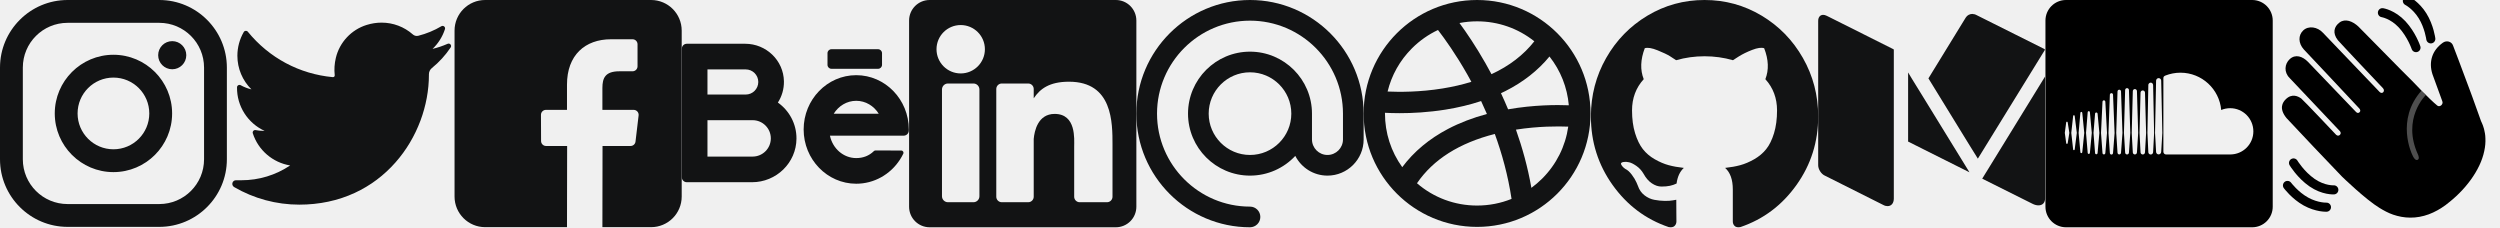
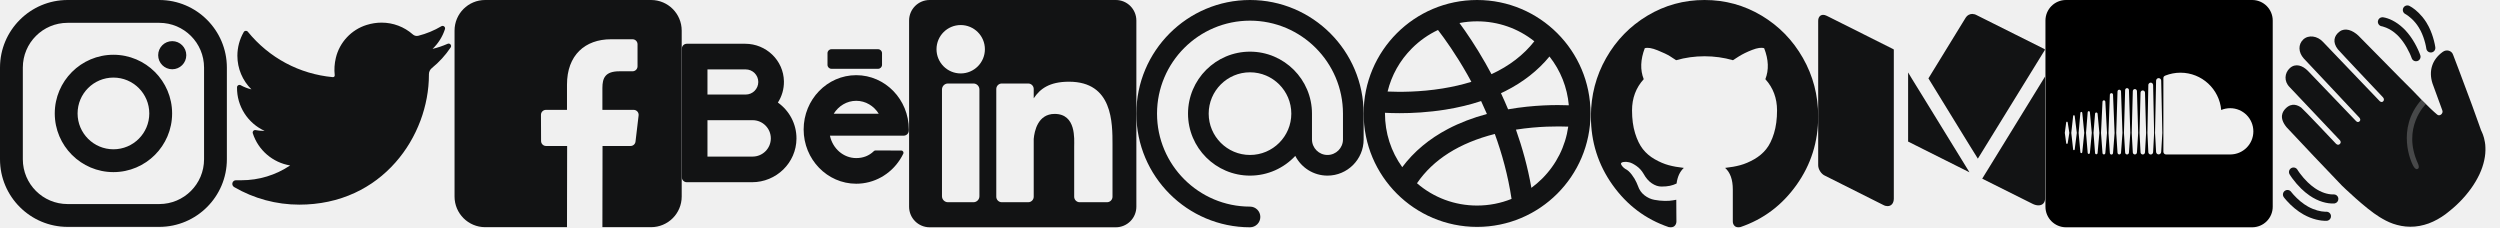
<svg xmlns="http://www.w3.org/2000/svg" width="275px" height="25px" viewBox="0 0 275 25" version="1.1">
  <g id="sprite" stroke="none" stroke-width="1" fill="none" fill-rule="evenodd">
    <g id="instagram" fill="#121314" fill-rule="nonzero">
      <path d="M17.522,5.32907052e-15 C21.621,5.32907052e-15 24.956,3.335 24.956,7.435 L24.956,7.435 L24.956,17.522 C24.956,21.621 21.621,24.956 17.522,24.956 L17.522,24.956 L7.435,24.956 C3.335,24.956 -2.30926389e-14,21.621 -2.30926389e-14,17.522 L-2.30926389e-14,17.522 L-2.30926389e-14,7.435 C-2.30926389e-14,3.335 3.335,5.32907052e-15 7.435,5.32907052e-15 L7.435,5.32907052e-15 Z M17.522,2.511 L7.435,2.511 C4.715,2.511 2.511,4.715 2.511,7.435 L2.511,7.435 L2.511,17.522 C2.511,20.241 4.715,22.446 7.435,22.446 L7.435,22.446 L17.522,22.446 C20.241,22.446 22.446,20.241 22.446,17.522 L22.446,17.522 L22.446,7.435 C22.446,4.715 20.241,2.511 17.522,2.511 L17.522,2.511 Z M12.478,6.024 C16.037,6.024 18.933,8.919 18.933,12.478 C18.933,16.037 16.037,18.933 12.478,18.933 C8.919,18.933 6.024,16.037 6.024,12.478 C6.024,8.919 8.919,6.024 12.478,6.024 Z M12.478,8.534 C10.3,8.534 8.534,10.3 8.534,12.478 C8.534,14.656 10.3,16.422 12.478,16.422 C14.656,16.422 16.422,14.656 16.422,12.478 C16.422,10.3 14.656,8.534 12.478,8.534 Z M18.945,4.525 C19.799,4.525 20.492,5.218 20.492,6.072 C20.492,6.926 19.799,7.619 18.945,7.619 C18.091,7.619 17.399,6.926 17.399,6.072 C17.399,5.218 18.091,4.525 18.945,4.525 Z" />
    </g>
    <g id="twitter" transform="translate(25, 0)">
      <rect id="Rectangle" x="1.03" y="0" width="23.114" height="25" />
      <path d="M24.239,4.818 C23.704,5.055 23.149,5.242 22.58,5.378 C23.207,4.781 23.679,4.035 23.946,3.203 L23.946,3.203 C24.022,2.965 23.763,2.759 23.549,2.887 L23.549,2.887 C22.756,3.357 21.903,3.709 21.011,3.935 C20.96,3.948 20.906,3.955 20.853,3.955 C20.69,3.955 20.533,3.894 20.409,3.785 C19.46,2.949 18.241,2.489 16.975,2.489 C16.427,2.489 15.874,2.574 15.331,2.743 C13.648,3.265 12.35,4.653 11.943,6.365 C11.79,7.007 11.749,7.65 11.82,8.276 C11.828,8.348 11.794,8.398 11.773,8.422 C11.736,8.463 11.684,8.486 11.63,8.486 C11.624,8.486 11.617,8.486 11.611,8.486 C7.928,8.143 4.607,6.369 2.259,3.489 L2.259,3.489 C2.139,3.342 1.91,3.36 1.814,3.524 L1.814,3.524 C1.355,4.313 1.112,5.215 1.112,6.133 C1.112,7.54 1.677,8.865 2.659,9.832 C2.246,9.734 1.846,9.58 1.475,9.374 L1.475,9.374 C1.295,9.274 1.074,9.402 1.072,9.607 L1.072,9.607 C1.046,11.697 2.27,13.557 4.103,14.394 C4.066,14.395 4.029,14.396 3.992,14.396 C3.701,14.396 3.407,14.368 3.118,14.312 L3.118,14.312 C2.915,14.274 2.746,14.465 2.808,14.662 L2.808,14.662 C3.403,16.519 5.003,17.888 6.916,18.199 C5.328,19.265 3.478,19.828 1.553,19.828 L0.953,19.827 C0.768,19.827 0.612,19.948 0.565,20.127 C0.518,20.303 0.604,20.489 0.761,20.581 C2.931,21.844 5.405,22.511 7.918,22.511 C10.118,22.511 12.176,22.074 14.034,21.213 C15.738,20.424 17.244,19.296 18.509,17.86 C19.688,16.523 20.61,14.978 21.25,13.271 C21.859,11.643 22.181,9.906 22.181,8.248 L22.181,8.169 C22.181,7.903 22.301,7.652 22.511,7.482 C23.309,6.834 24.003,6.072 24.575,5.217 L24.575,5.217 C24.726,4.991 24.488,4.708 24.239,4.818 L24.239,4.818 Z" id="Path" fill="#121314" />
    </g>
    <g id="facebook" transform="translate(50, 0)" fill="#121314">
      <path d="M21.62,0 L3.367,0 C1.508,0 0,1.507 0,3.367 L0,21.62 C0,23.479 1.508,24.987 3.367,24.987 L12.369,24.987 L12.385,16.058 L10.065,16.058 C9.763,16.058 9.519,15.814 9.518,15.513 L9.506,12.635 C9.505,12.331 9.751,12.085 10.054,12.085 L12.369,12.085 L12.369,9.304 C12.369,6.077 14.34,4.319 17.219,4.319 L19.582,4.319 C19.884,4.319 20.129,4.564 20.129,4.867 L20.129,7.294 C20.129,7.596 19.884,7.841 19.582,7.841 L18.132,7.842 C16.567,7.842 16.264,8.586 16.264,9.678 L16.264,12.085 L19.704,12.085 C20.032,12.085 20.286,12.371 20.247,12.697 L19.906,15.575 C19.874,15.851 19.64,16.058 19.363,16.058 L16.279,16.058 L16.264,24.987 L21.62,24.987 C23.48,24.987 24.987,23.48 24.987,21.62 L24.987,3.367 C24.987,1.507 23.479,0 21.62,0 Z" id="Path" />
    </g>
    <g id="behance" transform="translate(75, 0)">
      <rect id="Rectangle" x="0" y="0" width="25" height="25" />
      <g id="icon" transform="translate(0, 4.765795)" fill="#121314">
        <path d="M10.567,6.516 C11,5.844 11.246,5.041 11.232,4.181 C11.194,1.878 9.278,0.048 6.975,0.048 L0.545,0.048 C0.244,0.048 0,0.293 0,0.594 L0,14.733 C0,15.034 0.244,15.278 0.545,15.278 L7.727,15.278 C10.393,15.278 12.601,13.142 12.612,10.476 C12.619,8.842 11.808,7.394 10.567,6.516 Z M2.821,2.869 L7.03,2.869 C7.792,2.869 8.412,3.489 8.412,4.251 C8.412,5.014 7.792,5.634 7.03,5.634 L2.821,5.634 L2.821,2.869 Z M7.79,12.458 L2.821,12.458 L2.821,8.455 L7.03,8.455 L7.79,8.455 C8.893,8.455 9.791,9.352 9.791,10.456 C9.791,11.56 8.894,12.458 7.79,12.458 Z" id="Shape" fill-rule="nonzero" />
        <path d="M24.97,9.473 C24.97,6.181 22.375,3.503 19.185,3.503 C15.996,3.503 13.401,6.181 13.401,9.473 C13.401,12.766 15.996,15.444 19.185,15.444 C21.121,15.444 22.919,14.452 23.996,12.79 C24.13,12.583 24.252,12.366 24.36,12.143 C24.439,11.981 24.32,11.793 24.14,11.792 L21.296,11.785 C21.233,11.785 21.174,11.811 21.128,11.855 C20.592,12.377 19.933,12.623 19.185,12.623 C17.772,12.623 16.587,11.567 16.293,10.158 L24.404,10.158 C24.716,10.158 24.97,9.904 24.97,9.592 L24.97,9.473 Z M19.185,6.323 C20.22,6.323 21.132,6.89 21.663,7.747 L16.708,7.747 C17.238,6.89 18.15,6.323 19.185,6.323 Z" id="Shape" fill-rule="nonzero" />
        <path d="M21.589,2.802 L16.458,2.802 C16.219,2.802 16.025,2.608 16.025,2.368 L16.025,1.081 C16.025,0.842 16.219,0.648 16.458,0.648 L21.589,0.648 C21.828,0.648 22.022,0.842 22.022,1.081 L22.022,2.368 C22.022,2.608 21.828,2.802 21.589,2.802 Z" id="Path" />
      </g>
    </g>
    <g id="linkedin" transform="translate(100, 0)" fill="#121314" fill-rule="nonzero">
      <path d="M22.739,0 L2.261,0 C1.012,0 0,1.012 0,2.261 L0,22.738 C0,23.988 1.012,25 2.261,25 L22.738,25 C23.988,25 25,23.988 25,22.738 L25,2.261 C25,1.012 23.988,0 22.739,0 Z M7.736,21.587 C7.736,21.95 7.441,22.245 7.078,22.245 L4.277,22.245 C3.913,22.245 3.618,21.95 3.618,21.587 L3.618,9.843 C3.618,9.48 3.913,9.185 4.277,9.185 L7.078,9.185 C7.441,9.185 7.736,9.48 7.736,9.843 L7.736,21.587 Z M5.677,8.078 C4.207,8.078 3.016,6.886 3.016,5.417 C3.016,3.947 4.207,2.755 5.677,2.755 C7.147,2.755 8.339,3.947 8.339,5.417 C8.339,6.886 7.147,8.078 5.677,8.078 Z M22.376,21.64 C22.376,21.974 22.105,22.245 21.771,22.245 L18.765,22.245 C18.431,22.245 18.16,21.974 18.16,21.64 L18.16,16.131 C18.16,15.31 18.401,12.53 16.012,12.53 C14.16,12.53 13.784,14.433 13.709,15.286 L13.709,21.64 C13.709,21.974 13.438,22.245 13.103,22.245 L10.196,22.245 C9.862,22.245 9.591,21.974 9.591,21.64 L9.591,9.79 C9.591,9.456 9.862,9.185 10.196,9.185 L13.103,9.185 C13.438,9.185 13.709,9.456 13.709,9.79 L13.709,10.815 C14.396,9.784 15.416,8.988 17.59,8.988 C22.404,8.988 22.376,13.485 22.376,15.956 L22.376,21.64 L22.376,21.64 Z" id="Shape" />
    </g>
    <g id="dribbble" transform="translate(150, 0)" fill="#121314" fill-rule="nonzero">
      <path d="M12.479,0 C5.587,0 0,5.587 0,12.479 C0,19.371 5.587,24.958 12.479,24.958 C19.371,24.958 24.958,19.371 24.958,12.479 C24.958,5.587 19.371,0 12.479,0 Z M22.57,11.581 C21.246,11.528 18.739,11.527 15.891,12.025 C15.634,11.408 15.371,10.816 15.107,10.252 C15.272,10.175 15.436,10.097 15.596,10.016 C17.552,9.03 19.177,7.755 20.443,6.215 C21.664,7.761 22.399,9.613 22.57,11.581 Z M18.777,4.542 C17.595,6.047 16.02,7.256 14.063,8.159 C13.843,7.744 13.626,7.35 13.415,6.98 C12.338,5.085 11.311,3.578 10.542,2.532 C11.173,2.41 11.821,2.347 12.479,2.347 C14.795,2.347 16.992,3.12 18.777,4.542 Z M5.315,5.315 C6.16,4.47 7.128,3.792 8.179,3.299 C8.917,4.258 10.133,5.948 11.406,8.194 C11.551,8.451 11.7,8.721 11.851,9 C10.873,9.303 9.822,9.546 8.699,9.729 C6.18,10.139 3.91,10.127 2.635,10.069 C3.068,8.284 3.983,6.647 5.315,5.315 Z M2.347,12.479 C2.347,12.455 2.348,12.431 2.348,12.407 C2.781,12.43 3.332,12.449 3.975,12.449 C5.332,12.449 7.096,12.364 9.016,12.056 C10.401,11.834 11.706,11.52 12.921,11.117 C13.135,11.572 13.349,12.047 13.56,12.538 C12.004,12.957 10.576,13.505 9.295,14.175 C7.216,15.264 5.522,16.679 4.247,18.388 C3.014,16.677 2.347,14.629 2.347,12.479 Z M5.868,20.157 C7.651,17.546 10.524,15.727 14.43,14.735 C15.214,16.889 15.884,19.297 16.27,21.879 C15.081,22.358 13.799,22.61 12.479,22.61 C10.026,22.61 7.706,21.744 5.868,20.157 Z M19.643,19.643 C19.269,20.017 18.87,20.357 18.452,20.664 C18.051,18.37 17.448,16.22 16.754,14.261 C19.215,13.875 21.38,13.885 22.507,13.93 C22.2,16.086 21.21,18.076 19.643,19.643 Z" id="Shape" />
    </g>
    <g id="email" transform="translate(125, 0)" fill="#121314" fill-rule="nonzero">
      <path d="M12.5,0 C5.608,0 4.8828125e-05,5.607 4.8828125e-05,12.5 C4.8828125e-05,19.392 5.608,25 12.5,25 C13.128,25 13.636,24.491 13.636,23.864 C13.636,23.236 13.128,22.727 12.5,22.727 C6.861,22.727 2.273,18.139 2.273,12.5 C2.273,6.86 6.861,2.273 12.5,2.273 C18.139,2.273 22.727,6.86 22.727,12.5 L22.727,15.341 C22.727,16.281 21.962,17.046 21.022,17.046 C20.083,17.046 19.318,16.281 19.318,15.341 L19.318,12.5 C19.318,8.74 16.259,5.682 12.5,5.682 C8.741,5.682 5.682,8.74 5.682,12.5 C5.682,16.26 8.741,19.318 12.5,19.318 C14.464,19.318 16.237,18.483 17.482,17.149 C18.142,18.436 19.48,19.318 21.022,19.318 C23.216,19.318 25,17.534 25,15.341 L25,12.5 C25,5.607 19.392,0 12.5,0 Z M12.5,17.046 C9.994,17.046 7.955,15.006 7.955,12.5 C7.955,9.993 9.994,7.954 12.5,7.954 C15.006,7.954 17.045,9.993 17.045,12.5 C17.045,15.006 15.006,17.046 12.5,17.046 Z" id="Shape" />
    </g>
    <g id="github" transform="translate(175, 0)" fill="#121314">
      <path d="M23.323,6.382 C22.205,4.418 20.689,2.864 18.774,1.718 C16.859,0.573 14.768,0 12.5,0 C10.232,0 8.14,0.573 6.226,1.718 C4.31,2.864 2.794,4.418 1.676,6.382 C0.559,8.345 0,10.489 0,12.813 C0,15.605 0.795,18.116 2.384,20.346 C3.974,22.576 6.027,24.119 8.545,24.975 C8.838,25.031 9.055,24.992 9.196,24.859 C9.337,24.725 9.407,24.558 9.407,24.358 C9.407,24.325 9.404,24.025 9.399,23.458 C9.393,22.89 9.391,22.395 9.391,21.973 L9.016,22.039 C8.778,22.084 8.477,22.103 8.113,22.098 C7.75,22.093 7.373,22.054 6.982,21.981 C6.591,21.909 6.228,21.742 5.891,21.481 C5.555,21.219 5.317,20.877 5.175,20.455 L5.013,20.071 C4.904,19.815 4.733,19.531 4.5,19.22 C4.267,18.909 4.031,18.697 3.792,18.586 L3.678,18.503 C3.602,18.447 3.532,18.38 3.467,18.302 C3.402,18.224 3.353,18.147 3.32,18.069 C3.288,17.991 3.315,17.927 3.402,17.877 C3.489,17.826 3.646,17.802 3.874,17.802 L4.199,17.852 C4.416,17.896 4.684,18.03 5.005,18.252 C5.325,18.475 5.588,18.764 5.794,19.119 C6.044,19.576 6.344,19.923 6.697,20.162 C7.05,20.402 7.405,20.521 7.763,20.521 C8.121,20.521 8.43,20.493 8.691,20.438 C8.951,20.382 9.195,20.299 9.423,20.187 C9.521,19.442 9.787,18.869 10.221,18.469 C9.602,18.402 9.046,18.302 8.553,18.168 C8.059,18.035 7.549,17.818 7.023,17.517 C6.496,17.217 6.06,16.844 5.712,16.4 C5.365,15.955 5.08,15.371 4.858,14.648 C4.636,13.925 4.524,13.091 4.524,12.145 C4.524,10.799 4.953,9.654 5.81,8.708 C5.409,7.696 5.447,6.562 5.924,5.305 C6.239,5.205 6.706,5.28 7.324,5.53 C7.942,5.78 8.395,5.995 8.683,6.173 C8.971,6.35 9.201,6.501 9.375,6.623 C10.384,6.334 11.426,6.189 12.5,6.189 C13.574,6.189 14.616,6.334 15.625,6.623 L16.244,6.223 C16.666,5.956 17.166,5.711 17.741,5.489 C18.316,5.266 18.755,5.205 19.059,5.305 C19.547,6.562 19.591,7.696 19.189,8.708 C20.046,9.654 20.475,10.8 20.475,12.146 C20.475,13.091 20.364,13.928 20.142,14.656 C19.919,15.385 19.632,15.969 19.279,16.408 C18.927,16.848 18.487,17.217 17.961,17.518 C17.435,17.818 16.924,18.035 16.431,18.168 C15.937,18.302 15.381,18.402 14.763,18.469 C15.327,18.969 15.609,19.759 15.609,20.838 L15.609,24.358 C15.609,24.558 15.677,24.725 15.812,24.858 C15.948,24.991 16.162,25.031 16.455,24.975 C18.973,24.119 21.026,22.575 22.616,20.345 C24.205,18.115 25,15.605 25,12.813 C24.999,10.488 24.44,8.345 23.323,6.382 Z" id="Path" />
    </g>
    <g id="medium" transform="translate(200, 0.78125)" fill="#121314">
      <path d="M18.475,18.169 L18.044,18.872 L19.291,19.494 L23.578,21.637 C23.812,21.756 24.038,21.809 24.231,21.809 C24.666,21.809 24.961,21.533 24.961,21.041 L24.961,7.63 L18.477,18.169 L18.475,18.169 Z M24.875,4.622 C24.869,4.617 24.875,4.606 24.87,4.603 L17.331,0.834 C17.238,0.787 17.139,0.775 17.039,0.766 C17.014,0.766 16.992,0.75 16.966,0.75 C16.678,0.75 16.391,0.894 16.236,1.147 L15.861,1.756 L15.08,3.028 L12.127,7.841 L15.08,12.647 L15.861,13.917 L16.642,15.186 L17.564,16.67 L24.923,4.733 C24.955,4.686 24.939,4.639 24.892,4.608 L24.875,4.622 Z M15.078,15.63 L11.203,9.328 L10.742,8.583 L10.283,7.838 L9.892,7.188 L9.892,14.792 L15.08,17.391 L15.861,17.781 L16.642,18.172 L15.861,16.902 L15.08,15.631 L15.078,15.63 Z M1.152,1.062 L0.922,0.95 C0.789,0.884 0.662,0.853 0.547,0.853 C0.225,0.853 0,1.103 0,1.52 L0,17.398 C0,17.823 0.312,18.327 0.691,18.517 L7.167,21.767 C7.334,21.861 7.492,21.892 7.636,21.892 C8.037,21.892 8.32,21.58 8.32,21.064 L8.32,4.703 C8.32,4.672 8.302,4.641 8.273,4.63 L1.153,1.062 L1.152,1.062 Z" id="Shape" />
    </g>
    <g id="soundcloud" transform="translate(225, 0)" fill="#000000" fill-rule="nonzero">
      <path d="M22.739,0 L2.261,0 C1.012,0 0,1.012 0,2.261 L0,22.738 C0,23.988 1.012,25 2.261,25 L22.738,25 C23.988,25 25,23.988 25,22.738 L25,2.261 C25,1.012 23.988,0 22.739,0 Z M2.447,15.749 C2.44,15.797 2.406,15.83 2.364,15.83 C2.321,15.83 2.286,15.797 2.281,15.749 L2.129,14.616 L2.281,13.464 C2.286,13.416 2.321,13.383 2.364,13.383 C2.406,13.383 2.44,13.416 2.447,13.464 L2.627,14.616 L2.447,15.749 Z M3.217,16.439 C3.211,16.488 3.175,16.522 3.131,16.522 C3.087,16.522 3.051,16.487 3.045,16.439 L2.841,14.617 L3.045,12.755 C3.051,12.706 3.087,12.671 3.131,12.671 C3.175,12.671 3.211,12.705 3.217,12.755 L3.449,14.617 L3.217,16.439 Z M4.05,16.747 C4.043,16.806 4,16.848 3.946,16.848 C3.891,16.848 3.847,16.806 3.842,16.746 L3.648,14.617 L3.842,12.407 C3.847,12.348 3.891,12.305 3.946,12.305 C3.999,12.305 4.043,12.348 4.05,12.407 L4.269,14.617 L4.05,16.747 Z M4.889,16.814 C4.884,16.882 4.831,16.934 4.768,16.934 C4.703,16.934 4.651,16.882 4.646,16.814 L4.463,14.617 L4.646,12.346 C4.651,12.278 4.703,12.227 4.768,12.227 C4.831,12.227 4.884,12.278 4.889,12.346 L5.097,14.617 L4.889,16.814 Z M5.735,16.832 C5.73,16.91 5.67,16.97 5.596,16.97 C5.521,16.97 5.461,16.91 5.457,16.832 L5.284,14.618 L5.457,12.511 C5.461,12.433 5.521,12.374 5.596,12.374 C5.67,12.374 5.73,12.433 5.735,12.51 L5.931,14.618 L5.735,16.832 Z M6.587,16.833 L6.587,16.833 C6.582,16.92 6.514,16.988 6.431,16.988 C6.347,16.988 6.278,16.92 6.274,16.833 L6.111,14.618 C6.111,14.618 6.274,11.191 6.274,11.191 C6.278,11.104 6.346,11.036 6.431,11.036 C6.514,11.036 6.582,11.104 6.587,11.191 L6.77,14.618 L6.587,16.833 Z M7.433,16.832 L7.433,16.831 C7.429,16.928 7.352,17.003 7.259,17.003 C7.165,17.003 7.088,16.928 7.084,16.831 L6.933,14.63 C6.933,14.63 7.084,10.42 7.084,10.419 C7.089,10.322 7.165,10.246 7.259,10.246 C7.352,10.246 7.429,10.322 7.433,10.419 L7.605,14.63 L7.433,16.832 Z M8.312,16.798 L8.312,16.797 C8.308,16.904 8.223,16.988 8.12,16.988 C8.015,16.988 7.931,16.904 7.927,16.798 L7.786,14.619 C7.786,14.619 7.927,10.057 7.927,10.057 C7.931,9.95 8.015,9.866 8.12,9.866 C8.223,9.866 8.308,9.95 8.312,10.057 L8.472,14.619 L8.312,16.798 Z M9.184,16.783 C9.181,16.9 9.089,16.991 8.975,16.991 C8.86,16.991 8.768,16.9 8.765,16.784 L8.634,14.619 L8.765,9.903 C8.768,9.786 8.86,9.694 8.975,9.694 C9.089,9.694 9.181,9.786 9.184,9.903 L9.332,14.619 L9.184,16.783 Z M10.064,16.765 L10.064,16.763 C10.061,16.89 9.96,16.99 9.836,16.99 C9.712,16.99 9.611,16.89 9.609,16.764 L9.489,14.62 L9.609,10.024 C9.612,9.897 9.712,9.798 9.836,9.798 C9.961,9.798 10.061,9.897 10.064,10.024 L10.199,14.62 L10.064,16.765 Z M10.95,16.751 L10.95,16.749 C10.947,16.886 10.839,16.994 10.705,16.994 C10.57,16.994 10.462,16.886 10.459,16.751 L10.349,14.62 L10.459,10.192 C10.462,10.055 10.57,9.948 10.705,9.948 C10.839,9.948 10.947,10.055 10.95,10.192 L11.073,14.62 L10.95,16.751 Z M11.854,16.527 L11.843,16.736 C11.841,16.808 11.811,16.874 11.763,16.921 C11.716,16.969 11.651,16.998 11.58,16.998 C11.499,16.998 11.427,16.961 11.378,16.903 C11.342,16.86 11.32,16.806 11.317,16.747 C11.317,16.744 11.316,16.741 11.316,16.738 C11.316,16.738 11.217,14.623 11.217,14.619 L11.316,9.401 L11.316,9.352 C11.318,9.26 11.366,9.179 11.438,9.132 C11.479,9.105 11.527,9.089 11.58,9.089 C11.633,9.089 11.684,9.106 11.725,9.134 C11.795,9.181 11.841,9.261 11.843,9.351 L11.953,14.62 L11.854,16.527 Z M12.732,16.707 L12.732,16.707 L12.732,16.705 C12.729,16.859 12.603,16.985 12.451,16.985 C12.298,16.985 12.172,16.859 12.169,16.706 L12.113,15.678 L12.054,14.621 L12.169,8.903 L12.169,8.874 C12.17,8.787 12.211,8.71 12.273,8.658 C12.322,8.618 12.384,8.594 12.451,8.594 C12.502,8.594 12.552,8.609 12.594,8.634 C12.675,8.684 12.73,8.772 12.732,8.874 L12.857,14.621 L12.732,16.707 Z M20.32,16.991 C20.32,16.991 13.254,16.992 13.247,16.991 C13.095,16.976 12.974,16.854 12.972,16.698 L12.972,8.601 C12.974,8.452 13.025,8.376 13.217,8.301 C13.713,8.11 14.274,7.996 14.849,7.996 C17.202,7.996 19.129,9.8 19.333,12.099 C19.636,11.972 19.97,11.901 20.32,11.901 C21.728,11.901 22.87,13.043 22.87,14.452 C22.87,15.861 21.728,16.991 20.32,16.991 Z" id="Shape" />
    </g>
-     <g id="Group-2" transform="translate(250, 0)">
+     <g id="Group" transform="translate(250, 0)">
      <rect id="Rectangle" fill-opacity="0" fill="#FFFFFF" x="0" y="0" width="25" height="25" />
-       <g id="Emoji_u1f44b-(1)" transform="translate(0.961538, 0)">
-         <g id="Group" transform="translate(0, 2.132444)" fill-rule="nonzero">
-           <path d="M6.419,12.709 C6.205,12.909 5.99,12.671 5.99,12.671 C5.99,12.671 2.408,8.875 2.175,8.704 C1.847,8.466 1.146,8.092 0.444,8.815 C0.151,9.115 -0.326,9.784 0.56,10.862 C0.752,11.095 6.333,16.976 6.659,17.294 C6.659,17.294 9.237,19.803 10.798,20.747 C11.23,21.008 11.717,21.286 12.285,21.48 C12.851,21.673 13.491,21.807 14.165,21.807 C14.84,21.815 15.54,21.685 16.201,21.443 C16.862,21.198 17.478,20.844 18.039,20.435 C18.176,20.33 18.316,20.225 18.446,20.113 L18.822,19.803 C19.083,19.584 19.328,19.353 19.562,19.118 C20.033,18.649 20.458,18.147 20.832,17.633 C21.204,17.118 21.52,16.585 21.772,16.053 C22.024,15.522 22.201,14.989 22.307,14.485 C22.42,13.983 22.451,13.508 22.433,13.093 C22.429,12.678 22.346,12.324 22.278,12.041 C22.201,11.758 22.117,11.546 22.051,11.407 C21.987,11.267 21.953,11.193 21.953,11.193 L21.953,11.193 C21.863,10.943 21.778,10.705 21.702,10.49 C21.489,9.883 21.243,9.202 20.987,8.503 C20.879,8.206 20.828,8.072 20.828,8.072 L20.83,8.078 C19.89,5.525 18.88,2.894 18.88,2.894 C18.727,2.431 18.163,2.27 17.748,2.569 C16.55,3.429 16.183,4.686 16.606,6.025 L17.69,8.995 C17.843,9.327 17.42,9.71 17.137,9.48 C16.247,8.755 14.365,6.756 14.365,6.756 C13.524,5.95 8.776,1.082 8.458,0.785 C7.818,0.19 7.012,-0.116 6.397,0.335 C5.769,0.797 5.595,1.51 6.202,2.289 C6.366,2.501 11.164,7.57 11.164,7.57 C11.443,7.863 11.114,8.278 10.806,7.993 C10.806,7.993 4.837,1.766 4.567,1.475 C3.957,0.812 2.976,0.667 2.394,1.214 C1.826,1.747 1.84,2.621 2.46,3.307 C2.658,3.524 6.863,7.964 8.545,9.782 C8.658,9.904 8.745,10.067 8.578,10.22 C8.576,10.222 8.408,10.404 8.191,10.172 C7.733,9.683 3.164,4.922 2.91,4.664 C2.326,4.071 1.543,3.79 0.913,4.368 C0.339,4.893 0.246,5.81 0.905,6.457 L6.44,12.308 C6.44,12.308 6.62,12.521 6.419,12.709 Z" id="Path" fill="#000000" />
-           <path d="M15.404,7.832 L15.871,8.332 C15.871,8.332 13.198,10.912 15.02,14.875 C15.02,14.875 15.257,15.377 14.946,15.46 C14.946,15.46 14.675,15.611 14.365,14.84 C14.365,14.838 12.525,11.075 15.404,7.832 Z" id="Path" fill-opacity="0.306" fill="#FFFFFF" />
-         </g>
-         <path d="M11.104,1.396 C11.104,1.396 12.231,1.566 13.273,2.683 C14.316,3.802 14.799,5.238 14.799,5.238" id="Path" stroke="#000000" stroke-linecap="round" />
-         <path d="M13.849,0.097 C13.849,0.097 14.793,0.572 15.522,1.745 C16.251,2.918 16.428,4.275 16.428,4.275" id="Path" stroke="#000000" stroke-linecap="round" />
-         <path d="M5.76,20.884 C5.76,20.884 4.624,20.96 3.365,20.092 C2.107,19.223 1.326,17.924 1.326,17.924" id="Path" stroke="#000000" stroke-linecap="round" />
-         <path d="M4.949,22.79 C4.949,22.79 3.895,22.835 2.685,22.166 C1.475,21.497 0.661,20.398 0.661,20.398" id="Path" stroke="#000000" stroke-linecap="round" />
-       </g>
+       <path d="M7.38,15.842 C7.167,16.041 6.952,15.803 6.952,15.803 C6.952,15.803 3.369,12.007 3.137,11.837 C2.809,11.598 2.107,11.224 1.405,11.947 C1.113,12.248 0.636,12.916 1.522,13.994 C1.714,14.227 7.295,20.109 7.621,20.427 C7.621,20.427 10.199,22.935 11.759,23.879 C12.192,24.141 12.678,24.418 13.246,24.612 C13.812,24.806 14.452,24.94 15.127,24.94 C15.801,24.947 16.501,24.817 17.162,24.575 C17.823,24.331 18.44,23.976 19,23.567 C19.138,23.462 19.277,23.358 19.407,23.245 L19.783,22.935 C20.045,22.716 20.289,22.485 20.524,22.251 C20.995,21.782 21.419,21.28 21.794,20.766 C22.166,20.25 22.482,19.717 22.734,19.186 C22.986,18.655 23.162,18.122 23.269,17.618 C23.381,17.115 23.412,16.641 23.395,16.226 C23.391,15.811 23.308,15.456 23.24,15.173 C23.162,14.89 23.079,14.679 23.013,14.539 C22.949,14.4 22.914,14.326 22.914,14.326 L22.914,14.326 C22.825,14.076 22.74,13.837 22.664,13.622 C22.451,13.015 22.205,12.335 21.949,11.635 C21.84,11.338 21.79,11.205 21.79,11.205 L21.792,11.211 C20.851,8.657 19.841,6.027 19.841,6.027 C19.688,5.563 19.124,5.403 18.709,5.701 C17.511,6.562 17.145,7.818 17.567,9.158 L18.651,12.127 C18.804,12.459 18.382,12.843 18.099,12.612 C17.209,11.887 15.326,9.888 15.326,9.888 C14.485,9.082 9.738,4.214 9.42,3.918 C8.78,3.322 7.973,3.016 7.359,3.468 C6.731,3.929 6.556,4.643 7.163,5.422 C7.328,5.633 12.126,10.703 12.126,10.703 C12.405,10.995 12.075,11.41 11.767,11.125 C11.767,11.125 5.798,4.898 5.529,4.608 C4.918,3.945 3.937,3.799 3.356,4.346 C2.788,4.879 2.801,5.753 3.422,6.44 C3.619,6.657 7.824,11.096 9.507,12.915 C9.619,13.037 9.706,13.2 9.54,13.353 C9.538,13.355 9.369,13.537 9.152,13.304 C8.695,12.816 4.125,8.055 3.871,7.797 C3.288,7.203 2.505,6.922 1.875,7.5 C1.301,8.025 1.208,8.942 1.867,9.59 L7.402,15.441 C7.402,15.441 7.582,15.654 7.38,15.842 Z" id="Path" fill="#121314" fill-rule="nonzero" />
+       <path d="M16.366,10.964 L16.833,11.464 C16.833,11.464 14.159,14.045 15.982,18.007 C15.982,18.007 16.218,18.509 15.908,18.593 C15.908,18.593 15.637,18.744 15.326,17.972 C15.326,17.97 13.487,14.208 16.366,10.964 Z" id="Path" fill-opacity="0.226" fill="#FFFFFF" fill-rule="nonzero" />
+       <path d="M12.051,1.896 L12.141,1.901 C12.722,1.989 13.547,2.332 14.362,3.102 C14.443,3.178 14.523,3.258 14.601,3.342 C14.796,3.552 14.981,3.779 15.154,4.021 C15.475,4.47 15.745,4.948 15.966,5.426 L16.085,5.693 L16.174,5.913 L16.235,6.079 C16.323,6.341 16.182,6.624 15.92,6.712 C15.658,6.8 15.375,6.659 15.287,6.397 L15.204,6.178 L15.114,5.968 C15.097,5.929 15.078,5.888 15.059,5.846 C14.862,5.421 14.623,4.997 14.341,4.603 C14.192,4.395 14.035,4.201 13.87,4.024 C13.806,3.956 13.741,3.891 13.675,3.829 C13.294,3.469 12.888,3.215 12.484,3.047 C12.328,2.982 12.198,2.939 12.104,2.915 L11.991,2.89 C11.718,2.849 11.53,2.594 11.571,2.321 C11.608,2.078 11.814,1.903 12.051,1.896 Z" id="Path" fill="#121314" fill-rule="nonzero" />
+       <path d="M14.364,0.872 C14.488,0.626 14.789,0.526 15.036,0.65 C15.405,0.836 15.929,1.221 16.447,1.842 C16.612,2.04 16.767,2.253 16.908,2.481 C17.001,2.63 17.088,2.785 17.169,2.945 C17.418,3.441 17.605,3.968 17.739,4.494 L17.808,4.787 C17.818,4.831 17.827,4.874 17.835,4.914 L17.873,5.127 C17.878,5.157 17.882,5.185 17.885,5.21 C17.921,5.484 17.727,5.735 17.454,5.77 C17.18,5.806 16.929,5.613 16.893,5.339 L16.87,5.195 L16.83,4.993 L16.77,4.74 C16.653,4.28 16.49,3.82 16.276,3.395 C16.208,3.261 16.136,3.132 16.059,3.009 C15.943,2.821 15.815,2.646 15.679,2.483 C15.432,2.187 15.168,1.944 14.906,1.751 L14.743,1.638 L14.626,1.565 C14.61,1.556 14.597,1.549 14.586,1.544 C14.339,1.419 14.24,1.119 14.364,0.872 Z" id="Path" fill="#121314" fill-rule="nonzero" />
+       <path d="M2.03,18.496 C2.266,18.353 2.574,18.43 2.716,18.666 L2.796,18.792 L2.923,18.974 C2.948,19.009 2.975,19.045 3.003,19.084 C3.244,19.407 3.521,19.731 3.83,20.032 C4.081,20.276 4.342,20.494 4.611,20.68 C5.342,21.184 6.037,21.372 6.55,21.386 L6.686,21.386 C6.963,21.367 7.202,21.576 7.22,21.851 C7.236,22.096 7.073,22.312 6.843,22.369 L6.737,22.384 L6.72,22.385 C5.999,22.41 5.036,22.189 4.043,21.503 C3.725,21.284 3.421,21.03 3.132,20.748 C2.782,20.407 2.471,20.044 2.201,19.68 L2.108,19.554 L1.959,19.339 L1.859,19.182 C1.717,18.945 1.793,18.638 2.03,18.496 Z" id="Path" fill="#121314" fill-rule="nonzero" />
+       <path d="M1.325,20.996 C1.547,20.832 1.86,20.878 2.024,21.1 L2.099,21.195 L2.291,21.419 C2.514,21.667 2.768,21.917 3.048,22.148 C3.319,22.373 3.601,22.569 3.888,22.728 C4.601,23.122 5.268,23.273 5.75,23.289 L5.889,23.29 C6.166,23.279 6.399,23.493 6.41,23.769 C6.421,24.014 6.253,24.226 6.021,24.278 L5.911,24.29 C5.26,24.304 4.362,24.133 3.405,23.603 C3.059,23.412 2.727,23.181 2.41,22.918 C2.089,22.653 1.8,22.37 1.546,22.086 L1.317,21.819 L1.221,21.695 C1.056,21.474 1.103,21.16 1.325,20.996 Z" id="Path" fill="#121314" fill-rule="nonzero" />
    </g>
  </g>
</svg>
